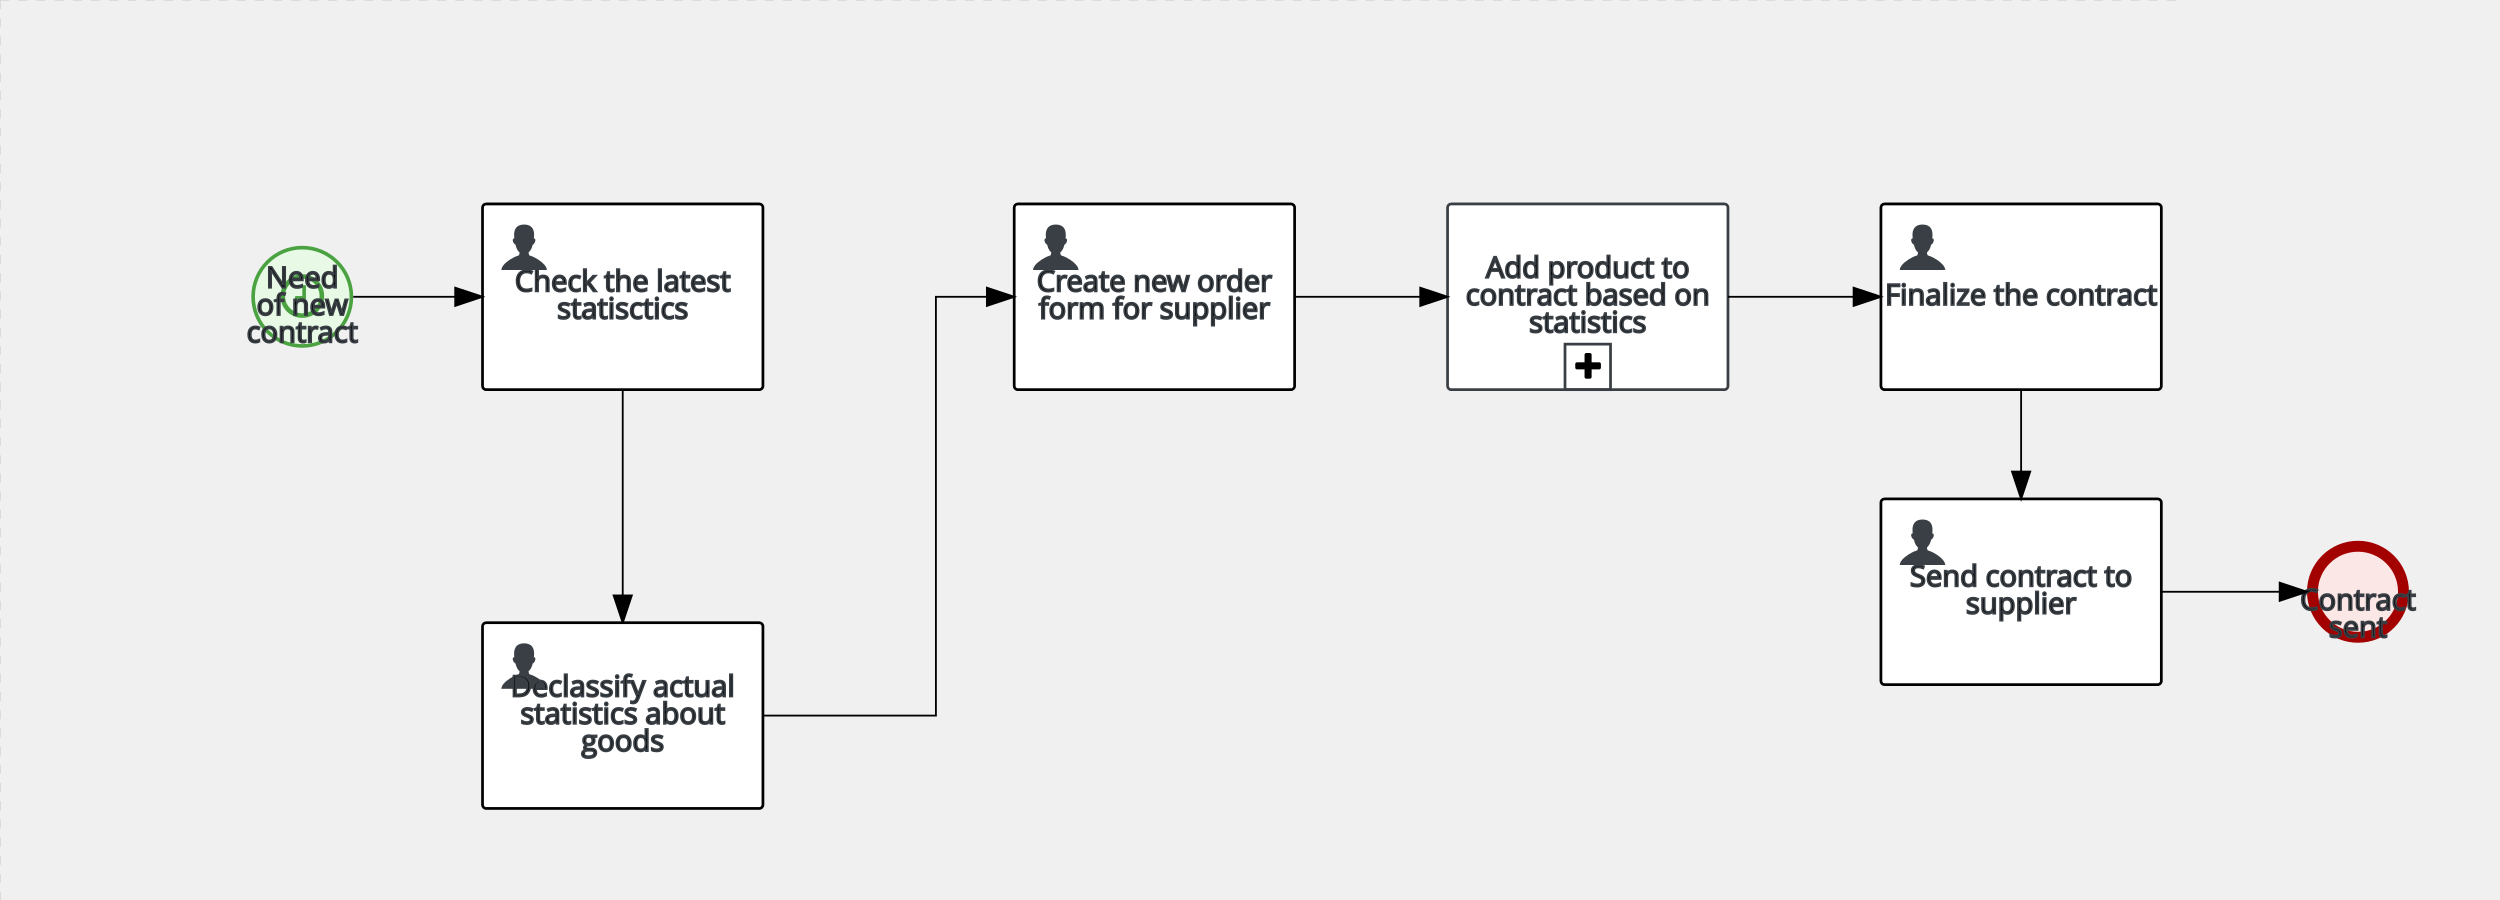
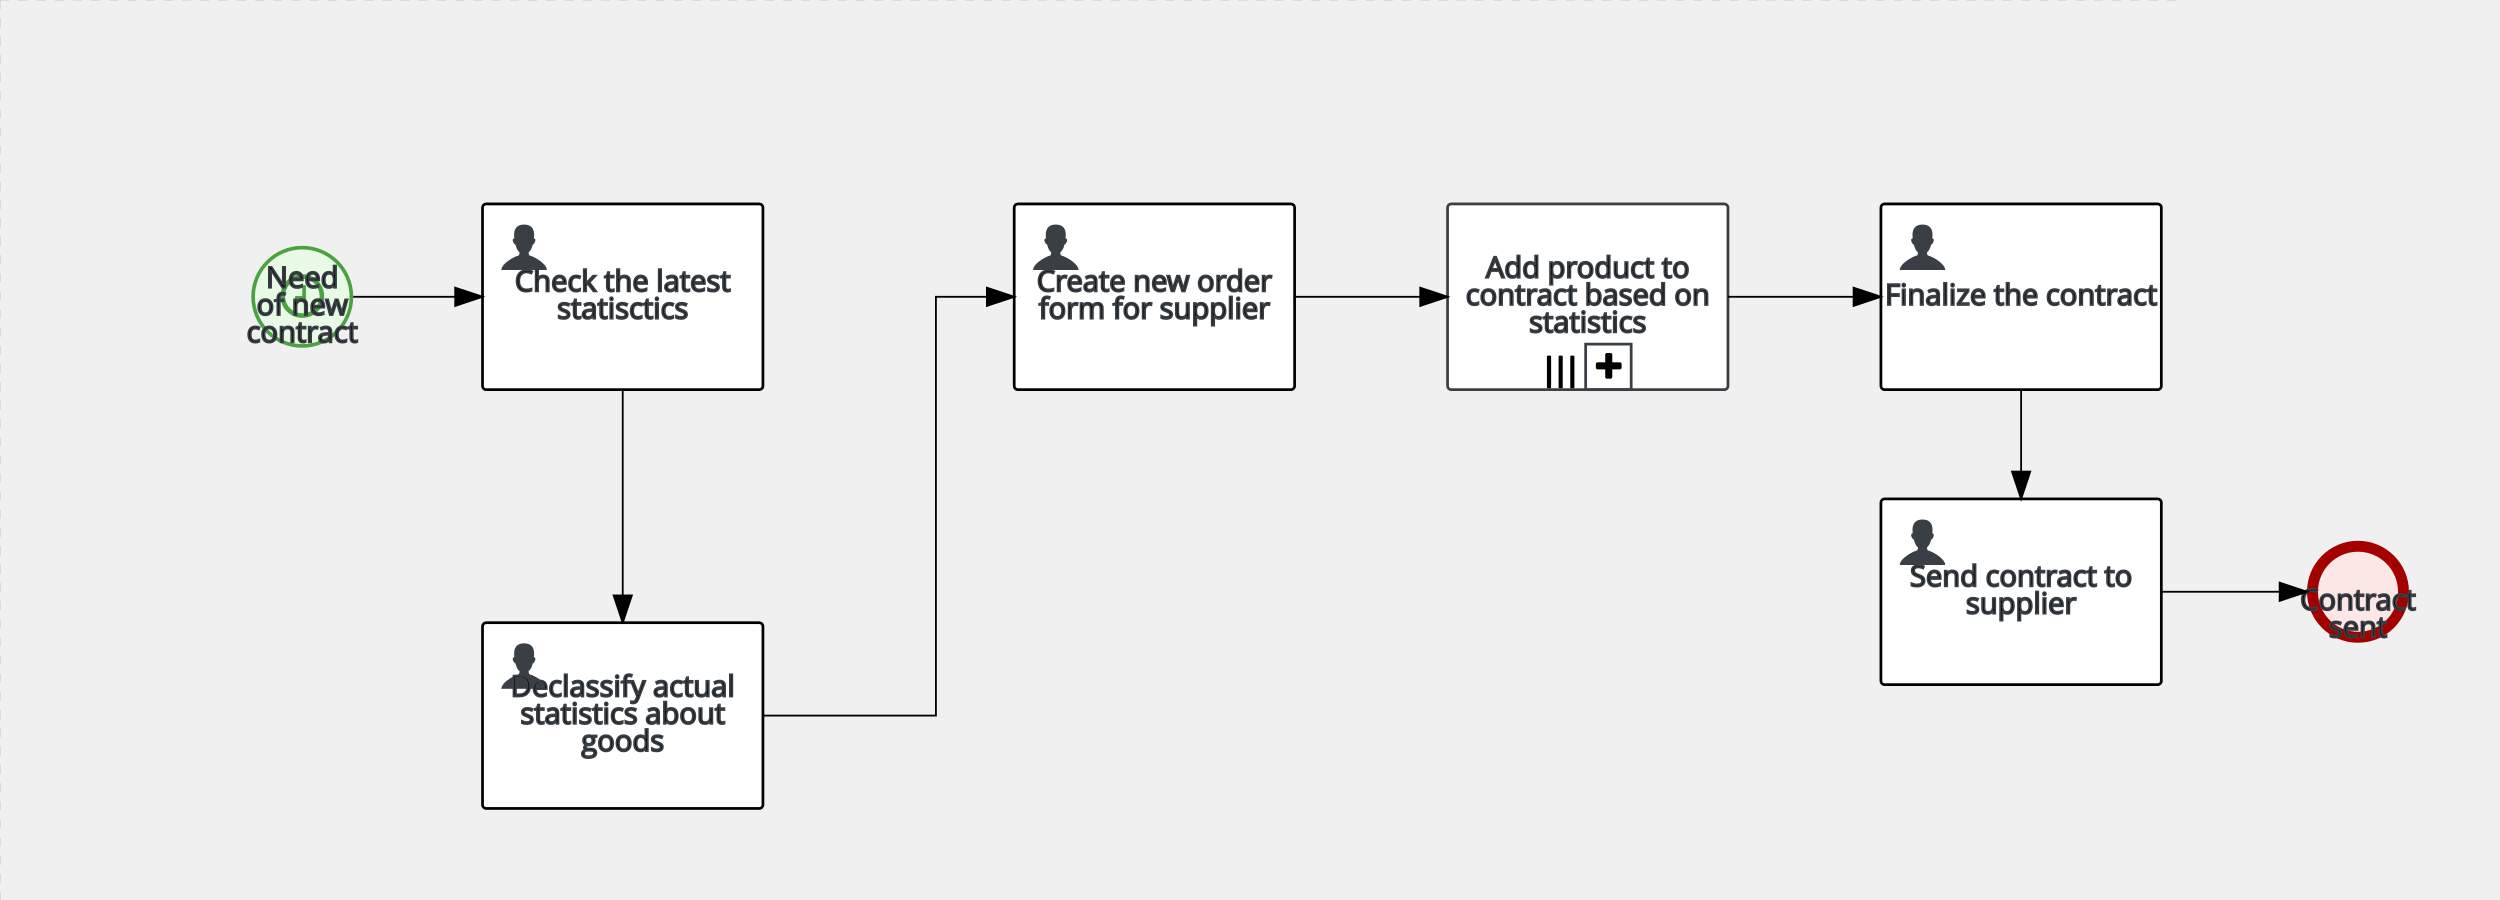
<svg xmlns="http://www.w3.org/2000/svg" version="1.1" width="1373" height="494" viewBox="0 0 1373 494">
  <defs />
  <g transform="matrix(1,0,0,1,0,0)">
    <g>
      <g>
        <g>
          <path fill="none" stroke="#d3d3d3" paint-order="fill stroke markers" d=" M 0 0 L 1200 0" stroke-miterlimit="10" stroke-opacity="0.8" stroke-dasharray="5" />
        </g>
        <g>
          <path fill="none" stroke="#d3d3d3" paint-order="fill stroke markers" d=" M 0 0 L 0 800" stroke-miterlimit="10" stroke-opacity="0.8" stroke-dasharray="5" />
        </g>
      </g>
      <g id="_1E375258-0053-443F-8C2B-233E0EAA69D8" bpmn2nodeid="_1E375258-0053-443F-8C2B-233E0EAA69D8" transform="matrix(1,0,0,1,138,135)">
        <g>
          <path fill="none" stroke="none" />
        </g>
        <g transform="matrix(0.125,0,0,0.125,0,0)">
          <g transform="matrix(1,0,0,1,0,0)">
            <path fill="#e8fae6" stroke="none" id="_1E375258-0053-443F-8C2B-233E0EAA69D8?shapeType=BACKGROUND" paint-order="stroke fill markers" d=" M 0 0 M 444 224 C 444 263.9 434.2 300.8 414.4 334.5 C 394.7 368.2 368 394.9 334.4 414.5 C 300.8 434.1 263.9 444 224 444 C 184.1 444 147.2 434.2 113.5 414.4 C 79.8 394.7 53.1 368 33.5 334.4 C 13.9 300.8 4 263.9 4 224 C 4 184.1 13.8 147.2 33.6 113.5 C 53.4 79.8 80.1 53.1 113.6 33.5 C 147.1 13.9 184.1 4 224 4 C 263.9 4 300.8 13.8 334.5 33.6 C 368.2 53.4 394.9 80.1 414.5 113.6 C 434.1 147.1 444 184.1 444 224 Z" />
          </g>
          <g>
            <g transform="matrix(1,0,0,1,0,0)">
              <g transform="matrix(1,0,0,1,0,0)">
                <path fill="rgb(74,162,65)" stroke="none" id="_1E375258-0053-443F-8C2B-233E0EAA69D8?shapeType=BORDER&amp;renderType=FILL" paint-order="stroke fill markers" d=" M 0 0 M 224 0 C 100.3 0 0 100.3 0 224 C 0 347.7 100.3 448 224 448 C 347.7 448 448 347.7 448 224 C 448 100.3 347.7 0 224 0 Z M 0 0 M 224 432 C 109.1 432 16 338.9 16 224 C 16 109.1 109.1 16 224 16 C 338.9 16 432 109.1 432 224 C 432 338.9 338.9 432 224 432 Z" />
              </g>
            </g>
          </g>
          <g>
            <g transform="matrix(1,0,0,1,0,0)">
              <g transform="matrix(1,0,0,1,0,0)">
                <path fill="#4aa241" stroke="none" id="_1E375258-0053-443F-8C2B-233E0EAA69D8undefined" paint-order="stroke fill markers" d=" M 0 0 M 240.2 176.7 L 240.2 232.7 C 240.2 233.9 239.8 234.8 239.1 235.6 C 238.4 236.4 237.4 236.7 236.2 236.7 L 196.2 236.7 C 195 236.7 194.1 236.3 193.3 235.6 C 192.5 234.9 192.2 233.9 192.2 232.7 L 192.2 224.7 C 192.2 223.5 192.6 222.6 193.3 221.8 C 194 221 195 220.7 196.2 220.7 L 224.2 220.7 L 224.2 176.7 C 224.2 175.5 224.6 174.6 225.3 173.8 C 226 173 227 172.7 228.2 172.7 L 236.2 172.7 C 237.3 172.7 238.3 173.1 239.1 173.8 C 239.9 174.5 240.2 175.5 240.2 176.7 Z M 0 0 M 300.2 220.7 C 300.2 206.9 296.8 194.2 290.1 182.6 C 283.3 171 274.1 161.7 262.5 154.9 C 250.8 148.1 238.1 144.7 224.3 144.7 C 210.5 144.7 197.8 148.1 186.2 154.9 C 174.6 161.7 165.4 170.9 158.6 182.5 C 151.8 194.1 148.4 206.9 148.4 220.7 C 148.4 234.5 151.8 247.2 158.5 258.8 C 165.3 270.4 174.6 279.7 186.2 286.5 C 197.8 293.3 210.5 296.7 224.3 296.7 C 238.1 296.7 250.8 293.3 262.4 286.5 C 274 279.7 283.3 270.5 290 258.9 C 296.8 247.2 300.2 234.5 300.2 220.7 Z M 0 0 M 320.2 220.7 C 320.2 238.1 315.9 254.2 307.3 268.9 C 298.7 283.6 287.1 295.3 272.4 303.8 C 257.7 312.4 241.6 316.7 224.2 316.7 C 206.8 316.7 190.7 312.4 176 303.8 C 161.3 295.2 149.7 283.6 141.1 268.9 C 132.5 254.2 128.3 238.1 128.3 220.7 C 128.3 203.3 132.6 187.2 141.2 172.5 C 149.8 157.8 161.4 146.1 176.1 137.5 C 190.8 128.9 206.9 124.7 224.3 124.7 C 241.7 124.7 257.8 129 272.5 137.6 C 287.2 146.2 298.9 157.9 307.4 172.5 C 316 187.2 320.2 203.3 320.2 220.7 Z" />
              </g>
            </g>
          </g>
        </g>
        <g transform="matrix(1,0,0,1,0,11)">
          <g>
            <text fill="#000000" stroke="none" font-family="Open Sans" font-size="12pt" font-style="normal" font-weight="normal" text-decoration="normal" x="28" y="12" text-anchor="middle" dominant-baseline="alphabetic">  Need  </text>
            <text fill="#000000" stroke="none" font-family="Open Sans" font-size="12pt" font-style="normal" font-weight="normal" text-decoration="normal" x="28" y="27" text-anchor="middle" dominant-baseline="alphabetic">of new </text>
            <text fill="#000000" stroke="none" font-family="Open Sans" font-size="12pt" font-style="normal" font-weight="normal" text-decoration="normal" x="28" y="42" text-anchor="middle" dominant-baseline="alphabetic" id="_1E375258-0053-443F-8C2B-233E0EAA69D8undefined">contract</text>
            <path fill="none" stroke="none" />
            <text fill="none" stroke="#393f44" font-family="Open Sans" font-size="12pt" font-style="normal" font-weight="normal" text-decoration="normal" x="28" y="12" text-anchor="middle" dominant-baseline="alphabetic" stroke-miterlimit="10" stroke-dasharray="">  Need  </text>
            <path fill="none" stroke="none" />
            <text fill="none" stroke="#393f44" font-family="Open Sans" font-size="12pt" font-style="normal" font-weight="normal" text-decoration="normal" x="28" y="27" text-anchor="middle" dominant-baseline="alphabetic" stroke-miterlimit="10" stroke-dasharray="">of new </text>
            <path fill="none" stroke="none" />
            <text fill="none" stroke="#393f44" font-family="Open Sans" font-size="12pt" font-style="normal" font-weight="normal" text-decoration="normal" x="28" y="42" text-anchor="middle" dominant-baseline="alphabetic" stroke-miterlimit="10" stroke-dasharray="">contract</text>
          </g>
          <g>
            <path fill="none" stroke="black" id="_1E375258-0053-443F-8C2B-233E0EAA69D8undefined" paint-order="fill stroke markers" d=" M 0 0 L 0 0" stroke-miterlimit="10" stroke-opacity="0.1" stroke-dasharray="" />
          </g>
        </g>
      </g>
      <g id="_D986C9F7-637F-4C84-8C90-4BFDC9CA3FA0" bpmn2nodeid="_D986C9F7-637F-4C84-8C90-4BFDC9CA3FA0" transform="matrix(1,0,0,1,265,112)">
        <g>
          <path fill="none" stroke="none" />
        </g>
        <g transform="matrix(1,0,0,1,0,0)">
          <path fill="#ffffff" stroke="none" id="_D986C9F7-637F-4C84-8C90-4BFDC9CA3FA0?shapeType=BACKGROUND" paint-order="stroke fill markers" d=" M 2 0 L 152 0 L 152 0 A 2 2 0 0 1 154 2 L 154 100 L 154 100 A 2 2 0 0 1 152 102 L 2 102 L 2 102 A 2 2 0 0 1 0 100 L 0 2 L 0 2 A 2 2 0 0 1 2 0 Z" />
        </g>
        <g transform="matrix(1,0,0,1,0,0)">
          <path fill="none" stroke="rgb(0,0,0)" id="_D986C9F7-637F-4C84-8C90-4BFDC9CA3FA0?shapeType=BORDER&amp;renderType=STROKE" paint-order="fill stroke markers" d=" M 2 0 L 152 0 L 152 0 A 2 2 0 0 1 154 2 L 154 100 L 154 100 A 2 2 0 0 1 152 102 L 2 102 L 2 102 A 2 2 0 0 1 0 100 L 0 2 L 0 2 A 2 2 0 0 1 2 0 Z" stroke-miterlimit="10" stroke-width="1.5" stroke-dasharray="" />
        </g>
        <g>
          <g transform="matrix(0.06,0,0,0.06,9.4,9.4)">
            <g transform="matrix(1,0,0,1,0,0)">
              <path fill="#393f44" stroke="none" id="_D986C9F7-637F-4C84-8C90-4BFDC9CA3FA0undefined" paint-order="stroke fill markers" d=" M 0 0 M 16 445.21 C 16 440.869 18.784 431.129 22.001 424.217 C 35.768 394.64 77.283 359.28 129 333.084 C 144.516 325.224 157.347 319.964 167.807 317.174 C 171.932 316.074 175.729 314.414 176.525 313.363 C 178.894 310.234 180.914 302.908 181.727 294.5 L 182.5 286.5 L 178.507 283.455 C 166.303 274.146 154.284 251.678 148.04 226.5 C 145.611 216.707 145.056 215.462 142.984 215.158 C 141.703 214.97 138.083 212.243 134.939 209.099 C 123.233 197.393 116.891 177.376 121.44 166.49 C 123.002 162.751 128.155 159.01 131.75 159.004 C 134.448 159 134.471 158.603 132.914 138.788 C 130.927 113.496 134.279 92.265 143.132 74.076 C 152.232 55.38 167.569 42.882 189.049 36.66 C 210.203 30.532 237.797 30.532 258.951 36.66 C 300.042 48.563 318.958 83.806 314.955 141 C 314.32 150.075 313.624 157.788 313.409 158.14 C 313.194 158.493 314.575 159.073 316.479 159.43 C 328.929 161.766 330.986 177.018 321.496 196.621 C 316.903 206.109 309.357 214.508 304.817 215.185 C 303.023 215.453 302.293 217.146 299.943 226.5 C 296.659 239.567 294.474 245.305 287.948 257.995 C 282.491 268.606 273.035 281.109 268.108 284.229 L 264.871 286.278 L 265.518 292.889 C 266.345 301.33 268.639 309.871 270.877 312.837 C 272.067 314.415 275.002 315.79 280.063 317.139 C 291.069 320.075 303.617 325.274 321 334.102 C 369.815 358.891 410.848 393.758 425.032 422.5 C 429.07 430.682 432 440.232 432 445.21 L 432 448 L 224 448 L 16 448 L 16 445.21 Z" />
            </g>
          </g>
        </g>
        <g transform="matrix(1,0,0,1,5.4,13.68)">
          <g transform="matrix(0.04,0,0,0.04,63.36,69.12)">
            <g transform="matrix(1,0,0,1,0,0)">
              <path fill="none" stroke="none" />
            </g>
          </g>
        </g>
        <g transform="matrix(1,0,0,1,0,36)">
          <g>
            <text fill="#000000" stroke="none" font-family="Open Sans" font-size="12pt" font-style="normal" font-weight="normal" text-decoration="normal" x="77" y="12" text-anchor="middle" dominant-baseline="alphabetic">    Check the latest     </text>
            <text fill="#000000" stroke="none" font-family="Open Sans" font-size="12pt" font-style="normal" font-weight="normal" text-decoration="normal" x="77" y="27" text-anchor="middle" dominant-baseline="alphabetic" id="_D986C9F7-637F-4C84-8C90-4BFDC9CA3FA0undefined">          statisctics          </text>
            <path fill="none" stroke="none" />
            <text fill="none" stroke="#393f44" font-family="Open Sans" font-size="12pt" font-style="normal" font-weight="normal" text-decoration="normal" x="77" y="12" text-anchor="middle" dominant-baseline="alphabetic" stroke-miterlimit="10" stroke-dasharray="">    Check the latest     </text>
            <path fill="none" stroke="none" />
            <text fill="none" stroke="#393f44" font-family="Open Sans" font-size="12pt" font-style="normal" font-weight="normal" text-decoration="normal" x="77" y="27" text-anchor="middle" dominant-baseline="alphabetic" stroke-miterlimit="10" stroke-dasharray="">          statisctics          </text>
          </g>
          <g>
            <path fill="none" stroke="black" id="_D986C9F7-637F-4C84-8C90-4BFDC9CA3FA0undefined" paint-order="fill stroke markers" d=" M 0 0 L 0 0" stroke-miterlimit="10" stroke-opacity="0.1" stroke-dasharray="" />
          </g>
        </g>
      </g>
      <g transform="matrix(1,0,0,1,265,112)" />
      <g id="_ACB0ACD6-FD31-4F6B-A85C-3309619595C2" bpmn2nodeid="_ACB0ACD6-FD31-4F6B-A85C-3309619595C2" transform="matrix(1,0,0,1,557,112)">
        <g>
          <path fill="none" stroke="none" />
        </g>
        <g transform="matrix(1,0,0,1,0,0)">
          <path fill="#ffffff" stroke="none" id="_ACB0ACD6-FD31-4F6B-A85C-3309619595C2?shapeType=BACKGROUND" paint-order="stroke fill markers" d=" M 2 0 L 152 0 L 152 0 A 2 2 0 0 1 154 2 L 154 100 L 154 100 A 2 2 0 0 1 152 102 L 2 102 L 2 102 A 2 2 0 0 1 0 100 L 0 2 L 0 2 A 2 2 0 0 1 2 0 Z" />
        </g>
        <g transform="matrix(1,0,0,1,0,0)">
          <path fill="none" stroke="rgb(0,0,0)" id="_ACB0ACD6-FD31-4F6B-A85C-3309619595C2?shapeType=BORDER&amp;renderType=STROKE" paint-order="fill stroke markers" d=" M 2 0 L 152 0 L 152 0 A 2 2 0 0 1 154 2 L 154 100 L 154 100 A 2 2 0 0 1 152 102 L 2 102 L 2 102 A 2 2 0 0 1 0 100 L 0 2 L 0 2 A 2 2 0 0 1 2 0 Z" stroke-miterlimit="10" stroke-width="1.5" stroke-dasharray="" />
        </g>
        <g>
          <g transform="matrix(0.06,0,0,0.06,9.4,9.4)">
            <g transform="matrix(1,0,0,1,0,0)">
              <path fill="#393f44" stroke="none" id="_ACB0ACD6-FD31-4F6B-A85C-3309619595C2undefined" paint-order="stroke fill markers" d=" M 0 0 M 16 445.21 C 16 440.869 18.784 431.129 22.001 424.217 C 35.768 394.64 77.283 359.28 129 333.084 C 144.516 325.224 157.347 319.964 167.807 317.174 C 171.932 316.074 175.729 314.414 176.525 313.363 C 178.894 310.234 180.914 302.908 181.727 294.5 L 182.5 286.5 L 178.507 283.455 C 166.303 274.146 154.284 251.678 148.04 226.5 C 145.611 216.707 145.056 215.462 142.984 215.158 C 141.703 214.97 138.083 212.243 134.939 209.099 C 123.233 197.393 116.891 177.376 121.44 166.49 C 123.002 162.751 128.155 159.01 131.75 159.004 C 134.448 159 134.471 158.603 132.914 138.788 C 130.927 113.496 134.279 92.265 143.132 74.076 C 152.232 55.38 167.569 42.882 189.049 36.66 C 210.203 30.532 237.797 30.532 258.951 36.66 C 300.042 48.563 318.958 83.806 314.955 141 C 314.32 150.075 313.624 157.788 313.409 158.14 C 313.194 158.493 314.575 159.073 316.479 159.43 C 328.929 161.766 330.986 177.018 321.496 196.621 C 316.903 206.109 309.357 214.508 304.817 215.185 C 303.023 215.453 302.293 217.146 299.943 226.5 C 296.659 239.567 294.474 245.305 287.948 257.995 C 282.491 268.606 273.035 281.109 268.108 284.229 L 264.871 286.278 L 265.518 292.889 C 266.345 301.33 268.639 309.871 270.877 312.837 C 272.067 314.415 275.002 315.79 280.063 317.139 C 291.069 320.075 303.617 325.274 321 334.102 C 369.815 358.891 410.848 393.758 425.032 422.5 C 429.07 430.682 432 440.232 432 445.21 L 432 448 L 224 448 L 16 448 L 16 445.21 Z" />
            </g>
          </g>
        </g>
        <g transform="matrix(1,0,0,1,5.4,13.68)">
          <g transform="matrix(0.04,0,0,0.04,63.36,69.12)">
            <g transform="matrix(1,0,0,1,0,0)">
              <path fill="none" stroke="none" />
            </g>
          </g>
        </g>
        <g transform="matrix(1,0,0,1,0,36)">
          <g>
            <text fill="#000000" stroke="none" font-family="Open Sans" font-size="12pt" font-style="normal" font-weight="normal" text-decoration="normal" x="77" y="12" text-anchor="middle" dominant-baseline="alphabetic">   Create new order   </text>
            <text fill="#000000" stroke="none" font-family="Open Sans" font-size="12pt" font-style="normal" font-weight="normal" text-decoration="normal" x="77" y="27" text-anchor="middle" dominant-baseline="alphabetic" id="_ACB0ACD6-FD31-4F6B-A85C-3309619595C2undefined">   form for supplier   </text>
            <path fill="none" stroke="none" />
            <text fill="none" stroke="#393f44" font-family="Open Sans" font-size="12pt" font-style="normal" font-weight="normal" text-decoration="normal" x="77" y="12" text-anchor="middle" dominant-baseline="alphabetic" stroke-miterlimit="10" stroke-dasharray="">   Create new order   </text>
            <path fill="none" stroke="none" />
            <text fill="none" stroke="#393f44" font-family="Open Sans" font-size="12pt" font-style="normal" font-weight="normal" text-decoration="normal" x="77" y="27" text-anchor="middle" dominant-baseline="alphabetic" stroke-miterlimit="10" stroke-dasharray="">   form for supplier   </text>
          </g>
          <g>
            <path fill="none" stroke="black" id="_ACB0ACD6-FD31-4F6B-A85C-3309619595C2undefined" paint-order="fill stroke markers" d=" M 0 0 L 0 0" stroke-miterlimit="10" stroke-opacity="0.1" stroke-dasharray="" />
          </g>
        </g>
      </g>
      <g transform="matrix(1,0,0,1,557,112)" />
      <g id="_68C661F8-6F77-4F80-8FB7-38D6248045C0" bpmn2nodeid="_68C661F8-6F77-4F80-8FB7-38D6248045C0">
        <g>
          <path fill="none" stroke="#000000" paint-order="fill stroke markers" d=" M 194 163 L 250 163" stroke-miterlimit="10" stroke-dasharray="" />
        </g>
        <g transform="matrix(1,0,0,1,194,163)" />
        <g transform="matrix(6.123233995736766e-17,1,-1,6.123233995736766e-17,265,158)">
          <path fill="#000000" stroke="#000000" paint-order="fill stroke markers" d=" M 10 15 L 0 15 L 5 0 Z" stroke-miterlimit="10" stroke-dasharray="" />
        </g>
      </g>
      <g id="_A05A2BD6-83A7-4CBE-B72B-F89F12CB9C8B" bpmn2nodeid="_A05A2BD6-83A7-4CBE-B72B-F89F12CB9C8B">
        <g>
          <path fill="none" stroke="#000000" paint-order="fill stroke markers" d=" M 342 214 L 342 327" stroke-miterlimit="10" stroke-dasharray="" />
        </g>
        <g transform="matrix(1,0,0,1,342,214)" />
        <g transform="matrix(-1,1.2246467991473532e-16,-1.2246467991473532e-16,-1,347,342)">
          <path fill="#000000" stroke="#000000" paint-order="fill stroke markers" d=" M 10 15 L 0 15 L 5 0 Z" stroke-miterlimit="10" stroke-dasharray="" />
        </g>
      </g>
      <g id="_B73ECEAA-6138-4BF1-B5D2-10D12FA864FA" bpmn2nodeid="_B73ECEAA-6138-4BF1-B5D2-10D12FA864FA">
        <g>
          <path fill="none" stroke="rgb(0,0,0)" paint-order="fill stroke markers" d=" M 419 393 L 514 393 L 514 163 L 542 163" stroke-miterlimit="10" stroke-dasharray="" />
        </g>
        <g transform="matrix(1,0,0,1,419,393)" />
        <g transform="matrix(6.123233995736766e-17,1,-1,6.123233995736766e-17,557,158)">
          <path fill="rgb(0,0,0)" stroke="rgb(0,0,0)" paint-order="fill stroke markers" d=" M 10 15 L 0 15 L 5 0 Z" stroke-miterlimit="10" stroke-dasharray="" />
        </g>
      </g>
      <g id="_6B186964-0703-49BF-8DEF-99789DAAAADB" bpmn2nodeid="_6B186964-0703-49BF-8DEF-99789DAAAADB" transform="matrix(1,0,0,1,1033,274)">
        <g>
          <path fill="none" stroke="none" />
        </g>
        <g transform="matrix(1,0,0,1,0,0)">
          <path fill="#ffffff" stroke="none" id="_6B186964-0703-49BF-8DEF-99789DAAAADB?shapeType=BACKGROUND" paint-order="stroke fill markers" d=" M 2 0 L 152 0 L 152 0 A 2 2 0 0 1 154 2 L 154 100 L 154 100 A 2 2 0 0 1 152 102 L 2 102 L 2 102 A 2 2 0 0 1 0 100 L 0 2 L 0 2 A 2 2 0 0 1 2 0 Z" />
        </g>
        <g transform="matrix(1,0,0,1,0,0)">
          <path fill="none" stroke="rgb(0,0,0)" id="_6B186964-0703-49BF-8DEF-99789DAAAADB?shapeType=BORDER&amp;renderType=STROKE" paint-order="fill stroke markers" d=" M 2 0 L 152 0 L 152 0 A 2 2 0 0 1 154 2 L 154 100 L 154 100 A 2 2 0 0 1 152 102 L 2 102 L 2 102 A 2 2 0 0 1 0 100 L 0 2 L 0 2 A 2 2 0 0 1 2 0 Z" stroke-miterlimit="10" stroke-width="1.5" stroke-dasharray="" />
        </g>
        <g>
          <g transform="matrix(0.06,0,0,0.06,9.4,9.4)">
            <g transform="matrix(1,0,0,1,0,0)">
              <path fill="#393f44" stroke="none" id="_6B186964-0703-49BF-8DEF-99789DAAAADBundefined" paint-order="stroke fill markers" d=" M 0 0 M 16 445.21 C 16 440.869 18.784 431.129 22.001 424.217 C 35.768 394.64 77.283 359.28 129 333.084 C 144.516 325.224 157.347 319.964 167.807 317.174 C 171.932 316.074 175.729 314.414 176.525 313.363 C 178.894 310.234 180.914 302.908 181.727 294.5 L 182.5 286.5 L 178.507 283.455 C 166.303 274.146 154.284 251.678 148.04 226.5 C 145.611 216.707 145.056 215.462 142.984 215.158 C 141.703 214.97 138.083 212.243 134.939 209.099 C 123.233 197.393 116.891 177.376 121.44 166.49 C 123.002 162.751 128.155 159.01 131.75 159.004 C 134.448 159 134.471 158.603 132.914 138.788 C 130.927 113.496 134.279 92.265 143.132 74.076 C 152.232 55.38 167.569 42.882 189.049 36.66 C 210.203 30.532 237.797 30.532 258.951 36.66 C 300.042 48.563 318.958 83.806 314.955 141 C 314.32 150.075 313.624 157.788 313.409 158.14 C 313.194 158.493 314.575 159.073 316.479 159.43 C 328.929 161.766 330.986 177.018 321.496 196.621 C 316.903 206.109 309.357 214.508 304.817 215.185 C 303.023 215.453 302.293 217.146 299.943 226.5 C 296.659 239.567 294.474 245.305 287.948 257.995 C 282.491 268.606 273.035 281.109 268.108 284.229 L 264.871 286.278 L 265.518 292.889 C 266.345 301.33 268.639 309.871 270.877 312.837 C 272.067 314.415 275.002 315.79 280.063 317.139 C 291.069 320.075 303.617 325.274 321 334.102 C 369.815 358.891 410.848 393.758 425.032 422.5 C 429.07 430.682 432 440.232 432 445.21 L 432 448 L 224 448 L 16 448 L 16 445.21 Z" />
            </g>
          </g>
        </g>
        <g transform="matrix(1,0,0,1,5.4,13.68)">
          <g transform="matrix(0.04,0,0,0.04,63.36,69.12)">
            <g transform="matrix(1,0,0,1,0,0)">
              <path fill="none" stroke="none" />
            </g>
          </g>
        </g>
        <g transform="matrix(1,0,0,1,0,36)">
          <g>
            <text fill="#000000" stroke="none" font-family="Open Sans" font-size="12pt" font-style="normal" font-weight="normal" text-decoration="normal" x="77" y="12" text-anchor="middle" dominant-baseline="alphabetic">    Send contract to    </text>
            <text fill="#000000" stroke="none" font-family="Open Sans" font-size="12pt" font-style="normal" font-weight="normal" text-decoration="normal" x="77" y="27" text-anchor="middle" dominant-baseline="alphabetic" id="_6B186964-0703-49BF-8DEF-99789DAAAADBundefined">           supplier           </text>
            <path fill="none" stroke="none" />
            <text fill="none" stroke="#393f44" font-family="Open Sans" font-size="12pt" font-style="normal" font-weight="normal" text-decoration="normal" x="77" y="12" text-anchor="middle" dominant-baseline="alphabetic" stroke-miterlimit="10" stroke-dasharray="">    Send contract to    </text>
            <path fill="none" stroke="none" />
            <text fill="none" stroke="#393f44" font-family="Open Sans" font-size="12pt" font-style="normal" font-weight="normal" text-decoration="normal" x="77" y="27" text-anchor="middle" dominant-baseline="alphabetic" stroke-miterlimit="10" stroke-dasharray="">           supplier           </text>
          </g>
          <g>
            <path fill="none" stroke="black" id="_6B186964-0703-49BF-8DEF-99789DAAAADBundefined" paint-order="fill stroke markers" d=" M 0 0 L 0 0" stroke-miterlimit="10" stroke-opacity="0.1" stroke-dasharray="" />
          </g>
        </g>
      </g>
      <g id="_21DF0028-A7EC-4CF0-8D90-ED05B3220327" bpmn2nodeid="_21DF0028-A7EC-4CF0-8D90-ED05B3220327">
        <g>
          <path fill="none" stroke="#000000" paint-order="fill stroke markers" d=" M 1110 214 L 1110 259" stroke-miterlimit="10" stroke-dasharray="" />
        </g>
        <g transform="matrix(1,0,0,1,1110,214)" />
        <g transform="matrix(-1,1.2246467991473532e-16,-1.2246467991473532e-16,-1,1115,274)">
          <path fill="#000000" stroke="#000000" paint-order="fill stroke markers" d=" M 10 15 L 0 15 L 5 0 Z" stroke-miterlimit="10" stroke-dasharray="" />
        </g>
      </g>
      <g transform="matrix(1,0,0,1,1033,274)" />
      <g id="_1ACD0969-6F5A-4E42-8152-8BF8B8BB80CF" bpmn2nodeid="_1ACD0969-6F5A-4E42-8152-8BF8B8BB80CF" transform="matrix(1,0,0,1,1033,112)">
        <g>
          <path fill="none" stroke="none" />
        </g>
        <g transform="matrix(1,0,0,1,0,0)">
          <path fill="#ffffff" stroke="none" id="_1ACD0969-6F5A-4E42-8152-8BF8B8BB80CF?shapeType=BACKGROUND" paint-order="stroke fill markers" d=" M 2 0 L 152 0 L 152 0 A 2 2 0 0 1 154 2 L 154 100 L 154 100 A 2 2 0 0 1 152 102 L 2 102 L 2 102 A 2 2 0 0 1 0 100 L 0 2 L 0 2 A 2 2 0 0 1 2 0 Z" />
        </g>
        <g transform="matrix(1,0,0,1,0,0)">
          <path fill="none" stroke="rgb(0,0,0)" id="_1ACD0969-6F5A-4E42-8152-8BF8B8BB80CF?shapeType=BORDER&amp;renderType=STROKE" paint-order="fill stroke markers" d=" M 2 0 L 152 0 L 152 0 A 2 2 0 0 1 154 2 L 154 100 L 154 100 A 2 2 0 0 1 152 102 L 2 102 L 2 102 A 2 2 0 0 1 0 100 L 0 2 L 0 2 A 2 2 0 0 1 2 0 Z" stroke-miterlimit="10" stroke-width="1.5" stroke-dasharray="" />
        </g>
        <g>
          <g transform="matrix(0.06,0,0,0.06,9.4,9.4)">
            <g transform="matrix(1,0,0,1,0,0)">
              <path fill="#393f44" stroke="none" id="_1ACD0969-6F5A-4E42-8152-8BF8B8BB80CFundefined" paint-order="stroke fill markers" d=" M 0 0 M 16 445.21 C 16 440.869 18.784 431.129 22.001 424.217 C 35.768 394.64 77.283 359.28 129 333.084 C 144.516 325.224 157.347 319.964 167.807 317.174 C 171.932 316.074 175.729 314.414 176.525 313.363 C 178.894 310.234 180.914 302.908 181.727 294.5 L 182.5 286.5 L 178.507 283.455 C 166.303 274.146 154.284 251.678 148.04 226.5 C 145.611 216.707 145.056 215.462 142.984 215.158 C 141.703 214.97 138.083 212.243 134.939 209.099 C 123.233 197.393 116.891 177.376 121.44 166.49 C 123.002 162.751 128.155 159.01 131.75 159.004 C 134.448 159 134.471 158.603 132.914 138.788 C 130.927 113.496 134.279 92.265 143.132 74.076 C 152.232 55.38 167.569 42.882 189.049 36.66 C 210.203 30.532 237.797 30.532 258.951 36.66 C 300.042 48.563 318.958 83.806 314.955 141 C 314.32 150.075 313.624 157.788 313.409 158.14 C 313.194 158.493 314.575 159.073 316.479 159.43 C 328.929 161.766 330.986 177.018 321.496 196.621 C 316.903 206.109 309.357 214.508 304.817 215.185 C 303.023 215.453 302.293 217.146 299.943 226.5 C 296.659 239.567 294.474 245.305 287.948 257.995 C 282.491 268.606 273.035 281.109 268.108 284.229 L 264.871 286.278 L 265.518 292.889 C 266.345 301.33 268.639 309.871 270.877 312.837 C 272.067 314.415 275.002 315.79 280.063 317.139 C 291.069 320.075 303.617 325.274 321 334.102 C 369.815 358.891 410.848 393.758 425.032 422.5 C 429.07 430.682 432 440.232 432 445.21 L 432 448 L 224 448 L 16 448 L 16 445.21 Z" />
            </g>
          </g>
        </g>
        <g transform="matrix(1,0,0,1,5.4,13.68)">
          <g transform="matrix(0.04,0,0,0.04,63.36,69.12)">
            <g transform="matrix(1,0,0,1,0,0)">
              <path fill="none" stroke="none" />
            </g>
          </g>
        </g>
        <g transform="matrix(1,0,0,1,0,43.5)">
          <g>
            <text fill="#000000" stroke="none" font-family="Open Sans" font-size="12pt" font-style="normal" font-weight="normal" text-decoration="normal" x="77" y="12" text-anchor="middle" dominant-baseline="alphabetic" id="_1ACD0969-6F5A-4E42-8152-8BF8B8BB80CFundefined">Finalize the contract </text>
            <path fill="none" stroke="none" />
            <text fill="none" stroke="#393f44" font-family="Open Sans" font-size="12pt" font-style="normal" font-weight="normal" text-decoration="normal" x="77" y="12" text-anchor="middle" dominant-baseline="alphabetic" stroke-miterlimit="10" stroke-dasharray="">Finalize the contract </text>
          </g>
          <g>
            <path fill="none" stroke="black" id="_1ACD0969-6F5A-4E42-8152-8BF8B8BB80CFundefined" paint-order="fill stroke markers" d=" M 0 0 L 0 0" stroke-miterlimit="10" stroke-opacity="0.1" stroke-dasharray="" />
          </g>
        </g>
      </g>
      <g transform="matrix(1,0,0,1,1033,112)" />
      <g id="_55A236EA-E8D3-4137-8011-4EE866252D3D" bpmn2nodeid="_55A236EA-E8D3-4137-8011-4EE866252D3D" transform="matrix(1,0,0,1,265,342)">
        <g>
          <path fill="none" stroke="none" />
        </g>
        <g transform="matrix(1,0,0,1,0,0)">
          <path fill="#ffffff" stroke="none" id="_55A236EA-E8D3-4137-8011-4EE866252D3D?shapeType=BACKGROUND" paint-order="stroke fill markers" d=" M 2 0 L 152 0 L 152 0 A 2 2 0 0 1 154 2 L 154 100 L 154 100 A 2 2 0 0 1 152 102 L 2 102 L 2 102 A 2 2 0 0 1 0 100 L 0 2 L 0 2 A 2 2 0 0 1 2 0 Z" />
        </g>
        <g transform="matrix(1,0,0,1,0,0)">
          <path fill="none" stroke="rgb(0,0,0)" id="_55A236EA-E8D3-4137-8011-4EE866252D3D?shapeType=BORDER&amp;renderType=STROKE" paint-order="fill stroke markers" d=" M 2 0 L 152 0 L 152 0 A 2 2 0 0 1 154 2 L 154 100 L 154 100 A 2 2 0 0 1 152 102 L 2 102 L 2 102 A 2 2 0 0 1 0 100 L 0 2 L 0 2 A 2 2 0 0 1 2 0 Z" stroke-miterlimit="10" stroke-width="1.5" stroke-dasharray="" />
        </g>
        <g>
          <g transform="matrix(0.06,0,0,0.06,9.4,9.4)">
            <g transform="matrix(1,0,0,1,0,0)">
              <path fill="#393f44" stroke="none" id="_55A236EA-E8D3-4137-8011-4EE866252D3Dundefined" paint-order="stroke fill markers" d=" M 0 0 M 16 445.21 C 16 440.869 18.784 431.129 22.001 424.217 C 35.768 394.64 77.283 359.28 129 333.084 C 144.516 325.224 157.347 319.964 167.807 317.174 C 171.932 316.074 175.729 314.414 176.525 313.363 C 178.894 310.234 180.914 302.908 181.727 294.5 L 182.5 286.5 L 178.507 283.455 C 166.303 274.146 154.284 251.678 148.04 226.5 C 145.611 216.707 145.056 215.462 142.984 215.158 C 141.703 214.97 138.083 212.243 134.939 209.099 C 123.233 197.393 116.891 177.376 121.44 166.49 C 123.002 162.751 128.155 159.01 131.75 159.004 C 134.448 159 134.471 158.603 132.914 138.788 C 130.927 113.496 134.279 92.265 143.132 74.076 C 152.232 55.38 167.569 42.882 189.049 36.66 C 210.203 30.532 237.797 30.532 258.951 36.66 C 300.042 48.563 318.958 83.806 314.955 141 C 314.32 150.075 313.624 157.788 313.409 158.14 C 313.194 158.493 314.575 159.073 316.479 159.43 C 328.929 161.766 330.986 177.018 321.496 196.621 C 316.903 206.109 309.357 214.508 304.817 215.185 C 303.023 215.453 302.293 217.146 299.943 226.5 C 296.659 239.567 294.474 245.305 287.948 257.995 C 282.491 268.606 273.035 281.109 268.108 284.229 L 264.871 286.278 L 265.518 292.889 C 266.345 301.33 268.639 309.871 270.877 312.837 C 272.067 314.415 275.002 315.79 280.063 317.139 C 291.069 320.075 303.617 325.274 321 334.102 C 369.815 358.891 410.848 393.758 425.032 422.5 C 429.07 430.682 432 440.232 432 445.21 L 432 448 L 224 448 L 16 448 L 16 445.21 Z" />
            </g>
          </g>
        </g>
        <g transform="matrix(1,0,0,1,5.4,13.68)">
          <g transform="matrix(0.04,0,0,0.04,63.36,69.12)">
            <g transform="matrix(1,0,0,1,0,0)">
              <path fill="none" stroke="none" />
            </g>
          </g>
        </g>
        <g transform="matrix(1,0,0,1,0,28.5)">
          <g>
            <text fill="#000000" stroke="none" font-family="Open Sans" font-size="12pt" font-style="normal" font-weight="normal" text-decoration="normal" x="77" y="12" text-anchor="middle" dominant-baseline="alphabetic">   Declassify actual    </text>
            <text fill="#000000" stroke="none" font-family="Open Sans" font-size="12pt" font-style="normal" font-weight="normal" text-decoration="normal" x="77" y="27" text-anchor="middle" dominant-baseline="alphabetic">     statistics about     </text>
            <text fill="#000000" stroke="none" font-family="Open Sans" font-size="12pt" font-style="normal" font-weight="normal" text-decoration="normal" x="77" y="42" text-anchor="middle" dominant-baseline="alphabetic" id="_55A236EA-E8D3-4137-8011-4EE866252D3Dundefined">             goods             </text>
            <path fill="none" stroke="none" />
            <text fill="none" stroke="#393f44" font-family="Open Sans" font-size="12pt" font-style="normal" font-weight="normal" text-decoration="normal" x="77" y="12" text-anchor="middle" dominant-baseline="alphabetic" stroke-miterlimit="10" stroke-dasharray="">   Declassify actual    </text>
            <path fill="none" stroke="none" />
            <text fill="none" stroke="#393f44" font-family="Open Sans" font-size="12pt" font-style="normal" font-weight="normal" text-decoration="normal" x="77" y="27" text-anchor="middle" dominant-baseline="alphabetic" stroke-miterlimit="10" stroke-dasharray="">     statistics about     </text>
            <path fill="none" stroke="none" />
            <text fill="none" stroke="#393f44" font-family="Open Sans" font-size="12pt" font-style="normal" font-weight="normal" text-decoration="normal" x="77" y="42" text-anchor="middle" dominant-baseline="alphabetic" stroke-miterlimit="10" stroke-dasharray="">             goods             </text>
          </g>
          <g>
            <path fill="none" stroke="black" id="_55A236EA-E8D3-4137-8011-4EE866252D3Dundefined" paint-order="fill stroke markers" d=" M 0 0 L 0 0" stroke-miterlimit="10" stroke-opacity="0.1" stroke-dasharray="" />
          </g>
        </g>
      </g>
      <g transform="matrix(1,0,0,1,265,342)" />
      <g id="_76FA29FA-A991-4B25-AFAC-EF848298D50F" bpmn2nodeid="_76FA29FA-A991-4B25-AFAC-EF848298D50F" transform="matrix(1,0,0,1,1267,297)">
        <g>
          <path fill="none" stroke="none" />
        </g>
        <g transform="matrix(0.125,0,0,0.125,0,0)">
          <g transform="matrix(1,0,0,1,0,0)">
            <path fill="#fce7e7" stroke="none" id="_76FA29FA-A991-4B25-AFAC-EF848298D50F?shapeType=BACKGROUND" paint-order="stroke fill markers" d=" M 0 0 M 444 224 C 444 263.9 434.2 300.8 414.4 334.5 C 394.7 368.2 368 394.9 334.4 414.5 C 300.8 434.1 263.9 444 224 444 C 184.1 444 147.2 434.2 113.5 414.4 C 79.8 394.7 53.1 368 33.5 334.4 C 13.9 300.8 4 263.9 4 224 C 4 184.1 13.8 147.2 33.6 113.5 C 53.4 79.8 80.1 53.1 113.6 33.5 C 147.1 13.9 184.1 4 224 4 C 263.9 4 300.8 13.8 334.5 33.6 C 368.2 53.4 394.9 80.1 414.5 113.6 C 434.1 147.1 444 184.1 444 224 Z" />
          </g>
          <g>
            <g transform="matrix(1,0,0,1,0,0)">
              <g transform="matrix(1,0,0,1,0,0)">
                <path fill="rgb(163,0,0)" stroke="none" id="_76FA29FA-A991-4B25-AFAC-EF848298D50F?shapeType=BORDER&amp;renderType=FILL" paint-order="stroke fill markers" d=" M 0 0 M 224 0 C 100.3 0 0 100.3 0 224 C 0 347.7 100.3 448 224 448 C 347.7 448 448 347.7 448 224 C 448 100.3 347.7 0 224 0 Z M 0 0 M 224 400 C 126.8 400 48 321.2 48 224 C 48 126.8 126.8 48 224 48 C 321.2 48 400 126.8 400 224 C 400 321.2 321.2 400 224 400 Z" />
              </g>
            </g>
          </g>
        </g>
        <g transform="matrix(1,0,0,1,0,26)">
          <g>
            <text fill="#000000" stroke="none" font-family="Open Sans" font-size="12pt" font-style="normal" font-weight="normal" text-decoration="normal" x="28" y="12" text-anchor="middle" dominant-baseline="alphabetic">Contract</text>
            <text fill="#000000" stroke="none" font-family="Open Sans" font-size="12pt" font-style="normal" font-weight="normal" text-decoration="normal" x="28" y="27" text-anchor="middle" dominant-baseline="alphabetic" id="_76FA29FA-A991-4B25-AFAC-EF848298D50Fundefined">   sent   </text>
            <path fill="none" stroke="none" />
            <text fill="none" stroke="#393f44" font-family="Open Sans" font-size="12pt" font-style="normal" font-weight="normal" text-decoration="normal" x="28" y="12" text-anchor="middle" dominant-baseline="alphabetic" stroke-miterlimit="10" stroke-dasharray="">Contract</text>
            <path fill="none" stroke="none" />
            <text fill="none" stroke="#393f44" font-family="Open Sans" font-size="12pt" font-style="normal" font-weight="normal" text-decoration="normal" x="28" y="27" text-anchor="middle" dominant-baseline="alphabetic" stroke-miterlimit="10" stroke-dasharray="">   sent   </text>
          </g>
          <g>
            <path fill="none" stroke="black" id="_76FA29FA-A991-4B25-AFAC-EF848298D50Fundefined" paint-order="fill stroke markers" d=" M 0 0 L 0 0" stroke-miterlimit="10" stroke-opacity="0.1" stroke-dasharray="" />
          </g>
        </g>
      </g>
      <g id="_CCD33FB1-4411-4EE7-8CA1-0015C9E59F15" bpmn2nodeid="_CCD33FB1-4411-4EE7-8CA1-0015C9E59F15">
        <g>
          <path fill="none" stroke="#000000" paint-order="fill stroke markers" d=" M 1187 325 L 1252 325" stroke-miterlimit="10" stroke-dasharray="" />
        </g>
        <g transform="matrix(1,0,0,1,1187,325)" />
        <g transform="matrix(6.123233995736766e-17,1,-1,6.123233995736766e-17,1267,320)">
          <path fill="#000000" stroke="#000000" paint-order="fill stroke markers" d=" M 10 15 L 0 15 L 5 0 Z" stroke-miterlimit="10" stroke-dasharray="" />
        </g>
      </g>
      <g transform="matrix(1,0,0,1,1267,297)" />
-       <g transform="matrix(1,0,0,1,138,135)" />
      <g id="_9E7A1FE4-FC63-4F30-B2B2-DBD4CE1A338F" bpmn2nodeid="_9E7A1FE4-FC63-4F30-B2B2-DBD4CE1A338F" transform="matrix(1,0,0,1,795,112)">
        <g>
          <path fill="none" stroke="none" />
        </g>
        <g transform="matrix(1,0,0,1,0,0)">
          <path fill="#ffffff" stroke="none" id="_9E7A1FE4-FC63-4F30-B2B2-DBD4CE1A338F?shapeType=BACKGROUND" paint-order="stroke fill markers" d=" M 2 0 L 152 0 L 152 0 A 2 2 0 0 1 154 2 L 154 100 L 154 100 A 2 2 0 0 1 152 102 L 2 102 L 2 102 A 2 2 0 0 1 0 100 L 0 2 L 0 2 A 2 2 0 0 1 2 0 Z" />
        </g>
        <g transform="matrix(1,0,0,1,0,0)">
          <path fill="none" stroke="rgb(57,63,68)" id="_9E7A1FE4-FC63-4F30-B2B2-DBD4CE1A338F?shapeType=BORDER&amp;renderType=STROKE" paint-order="fill stroke markers" d=" M 2 0 L 152 0 L 152 0 A 2 2 0 0 1 154 2 L 154 100 L 154 100 A 2 2 0 0 1 152 102 L 2 102 L 2 102 A 2 2 0 0 1 0 100 L 0 2 L 0 2 A 2 2 0 0 1 2 0 Z" stroke-miterlimit="10" stroke-width="1.5" stroke-dasharray="" />
        </g>
        <g transform="matrix(1,0,0,1,1.5,11)">
          <g transform="matrix(1,0,0,1,0,0)">
            <g transform="matrix(1,0,0,1,63,66)">
-               <path fill="none" stroke="#393f44" id="_9E7A1FE4-FC63-4F30-B2B2-DBD4CE1A338Fundefined" paint-order="fill stroke markers" d=" M 0 0 L 25 0 L 25 25 L 0 25 L 0 0 Z Z" stroke-miterlimit="10" stroke-width="1.5" stroke-dasharray="" />
+               <path fill="none" stroke="none" />
            </g>
            <g transform="matrix(0.04,0,0,0.04,68.64,69.6)">
-               <path fill="#000000" stroke="#000000" id="_9E7A1FE4-FC63-4F30-B2B2-DBD4CE1A338Fundefined" paint-order="fill stroke markers" d=" M 0 0 M 352 184 L 352 232 C 352 238.7 349.7 244.3 345 249 C 340.3 253.7 334.7 256 328 256 L 224 256 L 224 360 C 224 366.7 221.7 372.3 217 377 C 212.3 381.7 206.7 384 200 384 L 152 384 C 145.3 384 139.7 381.7 135 377 C 130.3 372.3 128 366.7 128 360 L 128 256 L 24 256 C 17.3 256 11.7 253.7 7 249 C 2.3 244.3 0 238.7 0 232 L 0 184 C 0 177.3 2.3 171.7 7 167 C 11.7 162.3 17.3 160 24 160 L 128 160 L 128 56 C 128 49.3 130.3 43.7 135 39 C 139.7 34.3 145.3 32 152 32 L 200 32 C 206.7 32 212.3 34.3 217 39 C 221.7 43.7 224 49.3 224 56 L 224 160 L 328 160 C 334.7 160 340.3 162.3 345 167 C 349.7 171.7 352 177.3 352 184 Z" stroke-miterlimit="10" stroke-dasharray="" />
+               <path fill="none" stroke="none" />
            </g>
          </g>
        </g>
        <g transform="matrix(1,0,0,1,12.84,11)">
          <g transform="matrix(1,0,0,1,0,0)">
            <g transform="matrix(1,0,0,1,63,66)">
-               <path fill="none" stroke="none" />
+               <path fill="none" stroke="#393f44" id="_9E7A1FE4-FC63-4F30-B2B2-DBD4CE1A338Fundefined" paint-order="fill stroke markers" d=" M 0 0 L 25 0 L 25 25 L 0 25 L 0 0 Z Z" stroke-miterlimit="10" stroke-width="1.5" stroke-dasharray="" />
            </g>
            <g transform="matrix(0.04,0,0,0.04,68.64,69.6)">
-               <path fill="none" stroke="none" />
+               <path fill="#000000" stroke="#000000" id="_9E7A1FE4-FC63-4F30-B2B2-DBD4CE1A338Fundefined" paint-order="fill stroke markers" d=" M 0 0 M 352 184 L 352 232 C 352 238.7 349.7 244.3 345 249 C 340.3 253.7 334.7 256 328 256 L 224 256 L 224 360 C 224 366.7 221.7 372.3 217 377 C 212.3 381.7 206.7 384 200 384 L 152 384 C 145.3 384 139.7 381.7 135 377 C 130.3 372.3 128 366.7 128 360 L 128 256 L 24 256 C 17.3 256 11.7 253.7 7 249 C 2.3 244.3 0 238.7 0 232 L 0 184 C 0 177.3 2.3 171.7 7 167 C 11.7 162.3 17.3 160 24 160 L 128 160 L 128 56 C 128 49.3 130.3 43.7 135 39 C 139.7 34.3 145.3 32 152 32 L 200 32 C 206.7 32 212.3 34.3 217 39 C 221.7 43.7 224 49.3 224 56 L 224 160 L 328 160 C 334.7 160 340.3 162.3 345 167 C 349.7 171.7 352 177.3 352 184 Z" stroke-miterlimit="10" stroke-dasharray="" />
            </g>
            <g transform="matrix(0.04,0,0,0.04,40.32,71.04)">
-               <path fill="none" stroke="none" />
+               <path fill="#000000" stroke="#000000" id="_9E7A1FE4-FC63-4F30-B2B2-DBD4CE1A338Fundefined" paint-order="fill stroke markers" d=" M 0 0 M 92 44 L 92 468 C 92 474.6 86.6 480 80 480 L 48 480 C 41.4 480 36 474.6 36 468 L 36 44 C 36 37.4 41.4 32 48 32 L 80 32 C 86.6 32 92 37.4 92 44 Z M 0 0 M 252 44 L 252 468 C 252 474.6 246.6 480 240 480 L 208 480 C 201.4 480 196 474.6 196 468 L 196 44 C 196 37.4 201.4 32 208 32 L 240 32 C 246.6 32 252 37.4 252 44 Z M 0 0 M 412 44 L 412 468 C 412 474.6 406.6 480 400 480 L 368 480 C 361.4 480 356 474.6 356 468 L 356 44 C 356 37.4 361.4 32 368 32 L 400 32 C 406.6 32 412 37.4 412 44 Z" stroke-miterlimit="10" stroke-dasharray="" />
            </g>
          </g>
        </g>
        <g transform="matrix(1,0,0,1,0.5,28.5)">
          <g>
            <text fill="#000000" stroke="none" font-family="Open Sans" font-size="12pt" font-style="normal" font-weight="normal" text-decoration="normal" x="76.5" y="12" text-anchor="middle" dominant-baseline="alphabetic">     Add product to     </text>
            <text fill="#000000" stroke="none" font-family="Open Sans" font-size="12pt" font-style="normal" font-weight="normal" text-decoration="normal" x="76.5" y="27" text-anchor="middle" dominant-baseline="alphabetic">  contract based on   </text>
            <text fill="#000000" stroke="none" font-family="Open Sans" font-size="12pt" font-style="normal" font-weight="normal" text-decoration="normal" x="76.5" y="42" text-anchor="middle" dominant-baseline="alphabetic" id="_9E7A1FE4-FC63-4F30-B2B2-DBD4CE1A338Fundefined">          statistics           </text>
            <path fill="none" stroke="none" />
            <text fill="none" stroke="#393f44" font-family="Open Sans" font-size="12pt" font-style="normal" font-weight="normal" text-decoration="normal" x="76.5" y="12" text-anchor="middle" dominant-baseline="alphabetic" stroke-miterlimit="10" stroke-dasharray="">     Add product to     </text>
            <path fill="none" stroke="none" />
            <text fill="none" stroke="#393f44" font-family="Open Sans" font-size="12pt" font-style="normal" font-weight="normal" text-decoration="normal" x="76.5" y="27" text-anchor="middle" dominant-baseline="alphabetic" stroke-miterlimit="10" stroke-dasharray="">  contract based on   </text>
            <path fill="none" stroke="none" />
            <text fill="none" stroke="#393f44" font-family="Open Sans" font-size="12pt" font-style="normal" font-weight="normal" text-decoration="normal" x="76.5" y="42" text-anchor="middle" dominant-baseline="alphabetic" stroke-miterlimit="10" stroke-dasharray="">          statistics           </text>
          </g>
          <g>
            <path fill="none" stroke="black" id="_9E7A1FE4-FC63-4F30-B2B2-DBD4CE1A338Fundefined" paint-order="fill stroke markers" d=" M 0 0 L 0 0" stroke-miterlimit="10" stroke-opacity="0.1" stroke-dasharray="" />
          </g>
        </g>
      </g>
      <g id="_A99046E6-7374-4A98-8D1C-35DB76628150" bpmn2nodeid="_A99046E6-7374-4A98-8D1C-35DB76628150">
        <g>
          <path fill="none" stroke="#000000" paint-order="fill stroke markers" d=" M 949 163 L 1018 163" stroke-miterlimit="10" stroke-dasharray="" />
        </g>
        <g transform="matrix(1,0,0,1,949,163)" />
        <g transform="matrix(6.123233995736766e-17,1,-1,6.123233995736766e-17,1033,158)">
          <path fill="#000000" stroke="#000000" paint-order="fill stroke markers" d=" M 10 15 L 0 15 L 5 0 Z" stroke-miterlimit="10" stroke-dasharray="" />
        </g>
      </g>
      <g id="_AC8C80E9-04A6-4926-AEC4-0D476EBE30A3" bpmn2nodeid="_AC8C80E9-04A6-4926-AEC4-0D476EBE30A3">
        <g>
          <path fill="none" stroke="#000000" paint-order="fill stroke markers" d=" M 711 163 L 780 163" stroke-miterlimit="10" stroke-dasharray="" />
        </g>
        <g transform="matrix(1,0,0,1,711,163)" />
        <g transform="matrix(6.123233995736766e-17,1,-1,6.123233995736766e-17,795,158)">
          <path fill="#000000" stroke="#000000" paint-order="fill stroke markers" d=" M 10 15 L 0 15 L 5 0 Z" stroke-miterlimit="10" stroke-dasharray="" />
        </g>
      </g>
      <g transform="matrix(1,0,0,1,795,112)" />
+       <g transform="matrix(1,0,0,1,138,135)" />
    </g>
  </g>
</svg>
